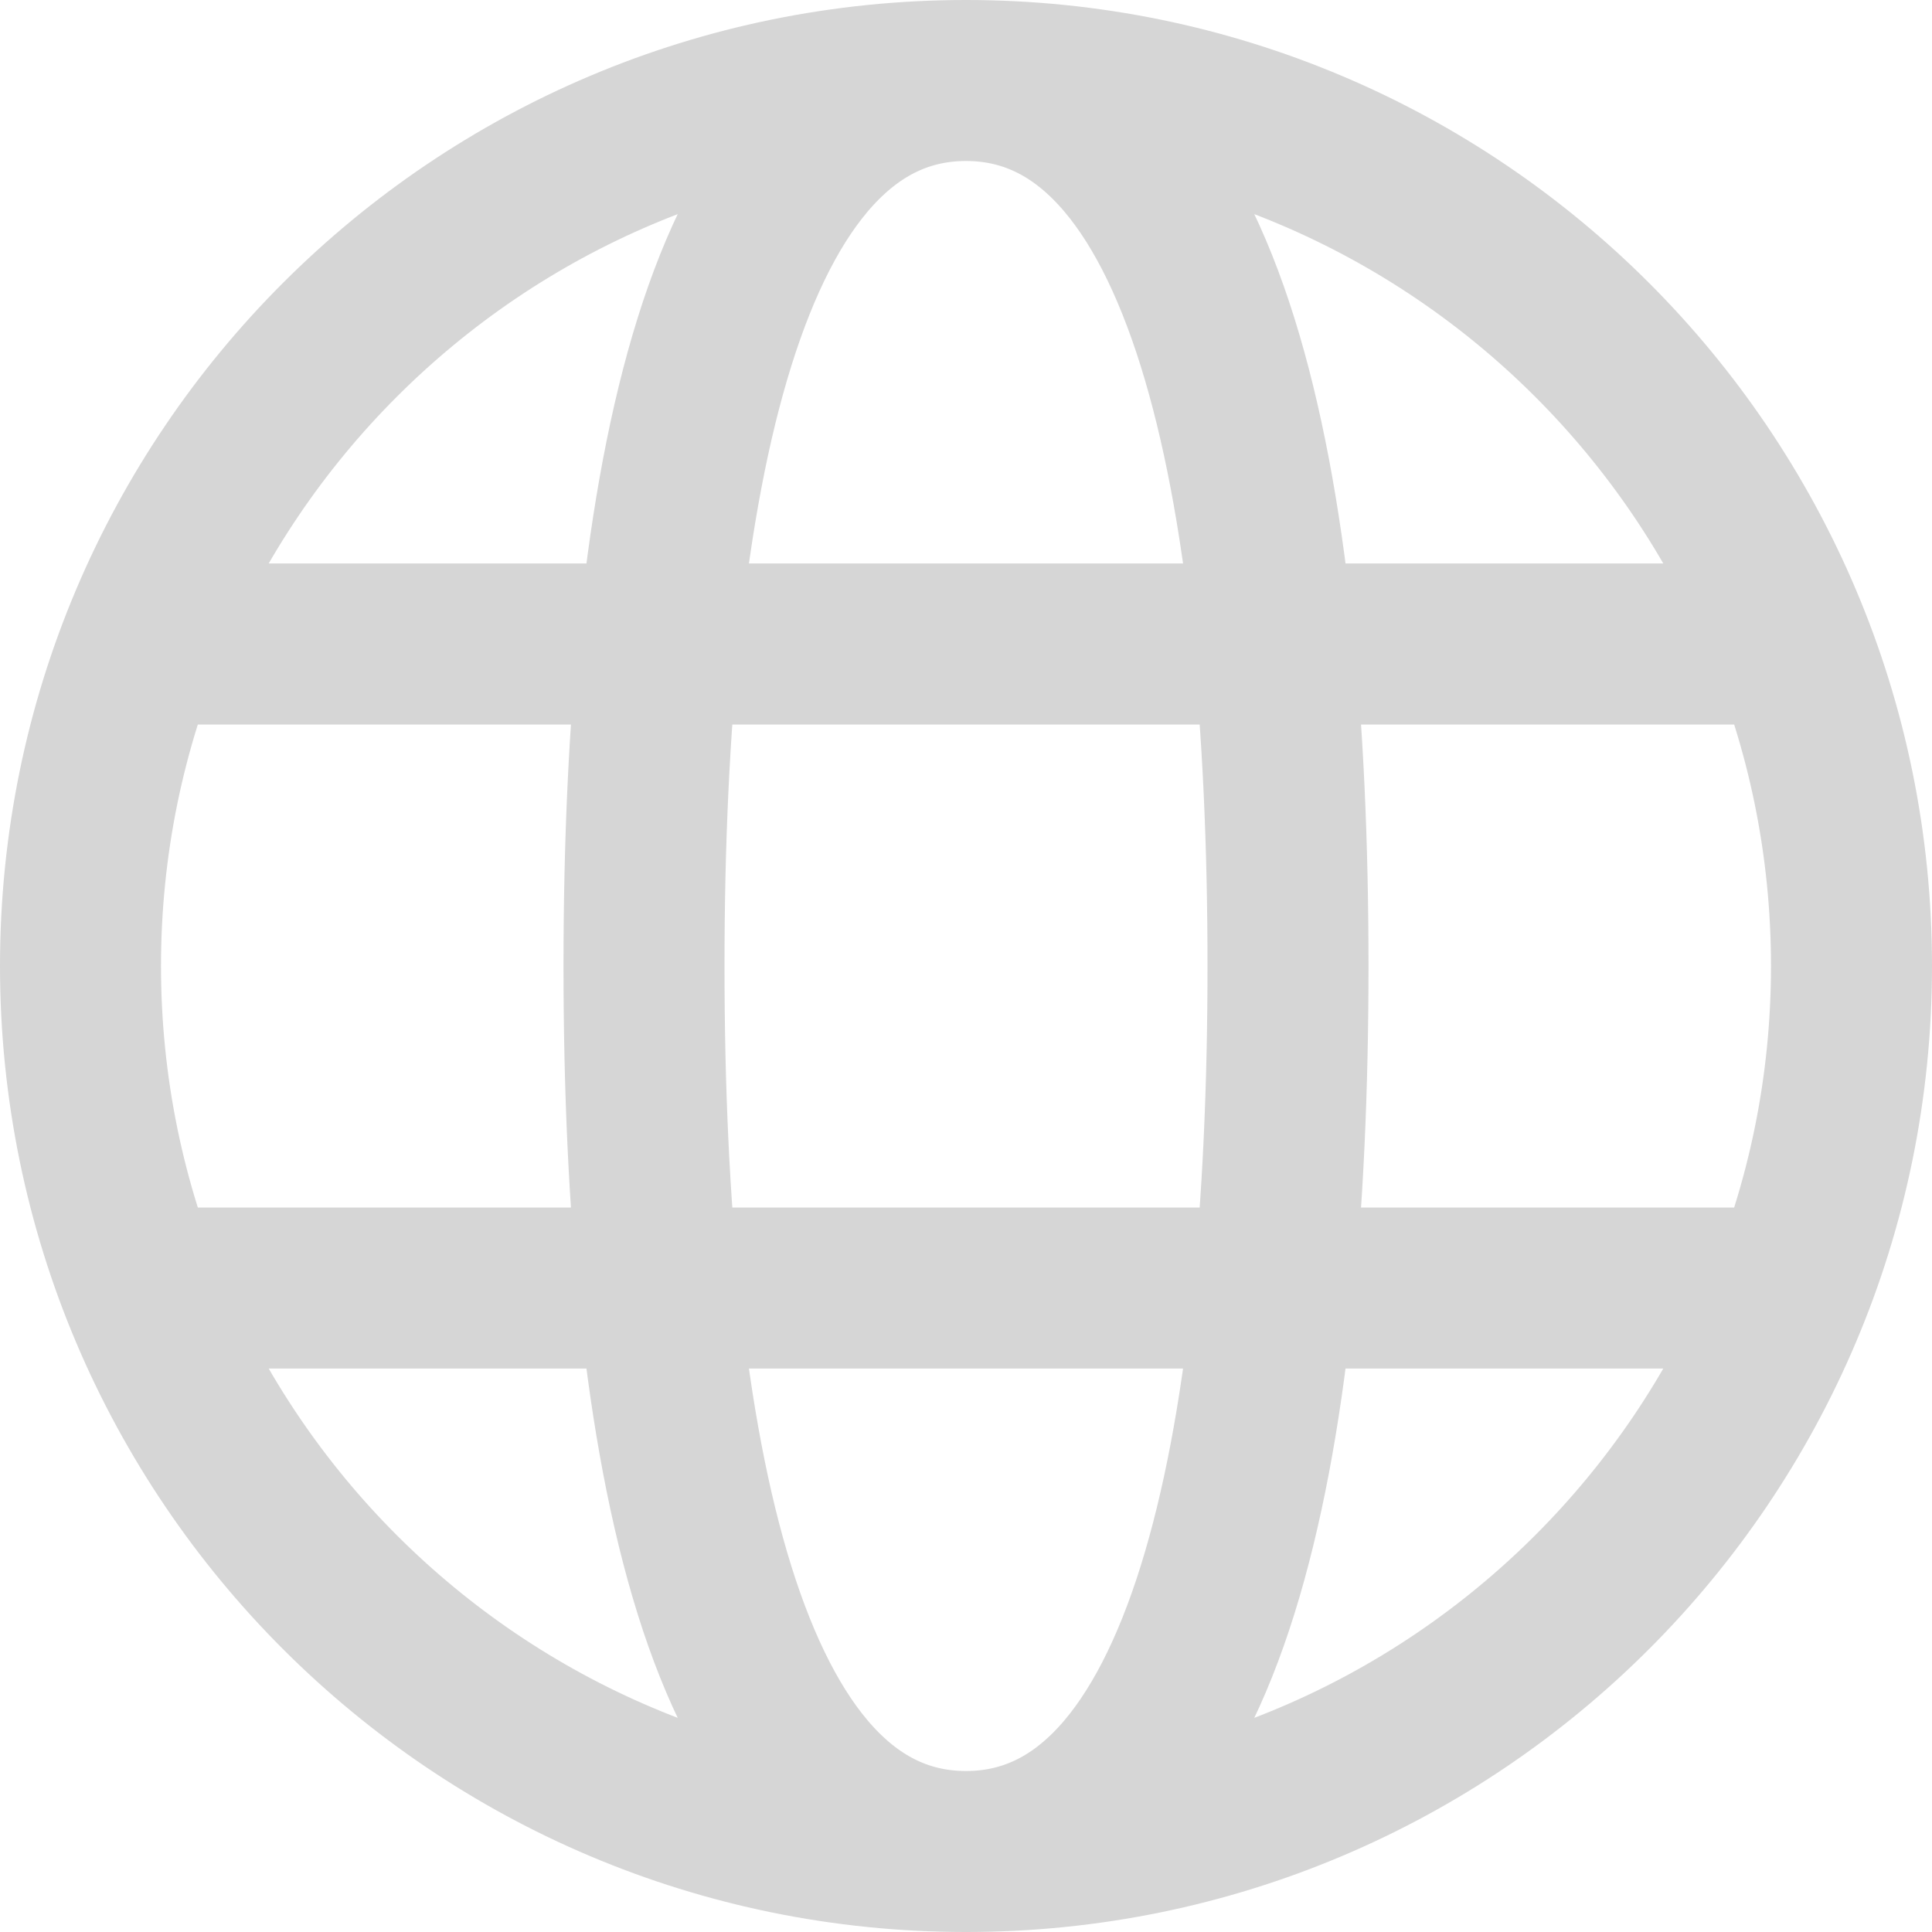
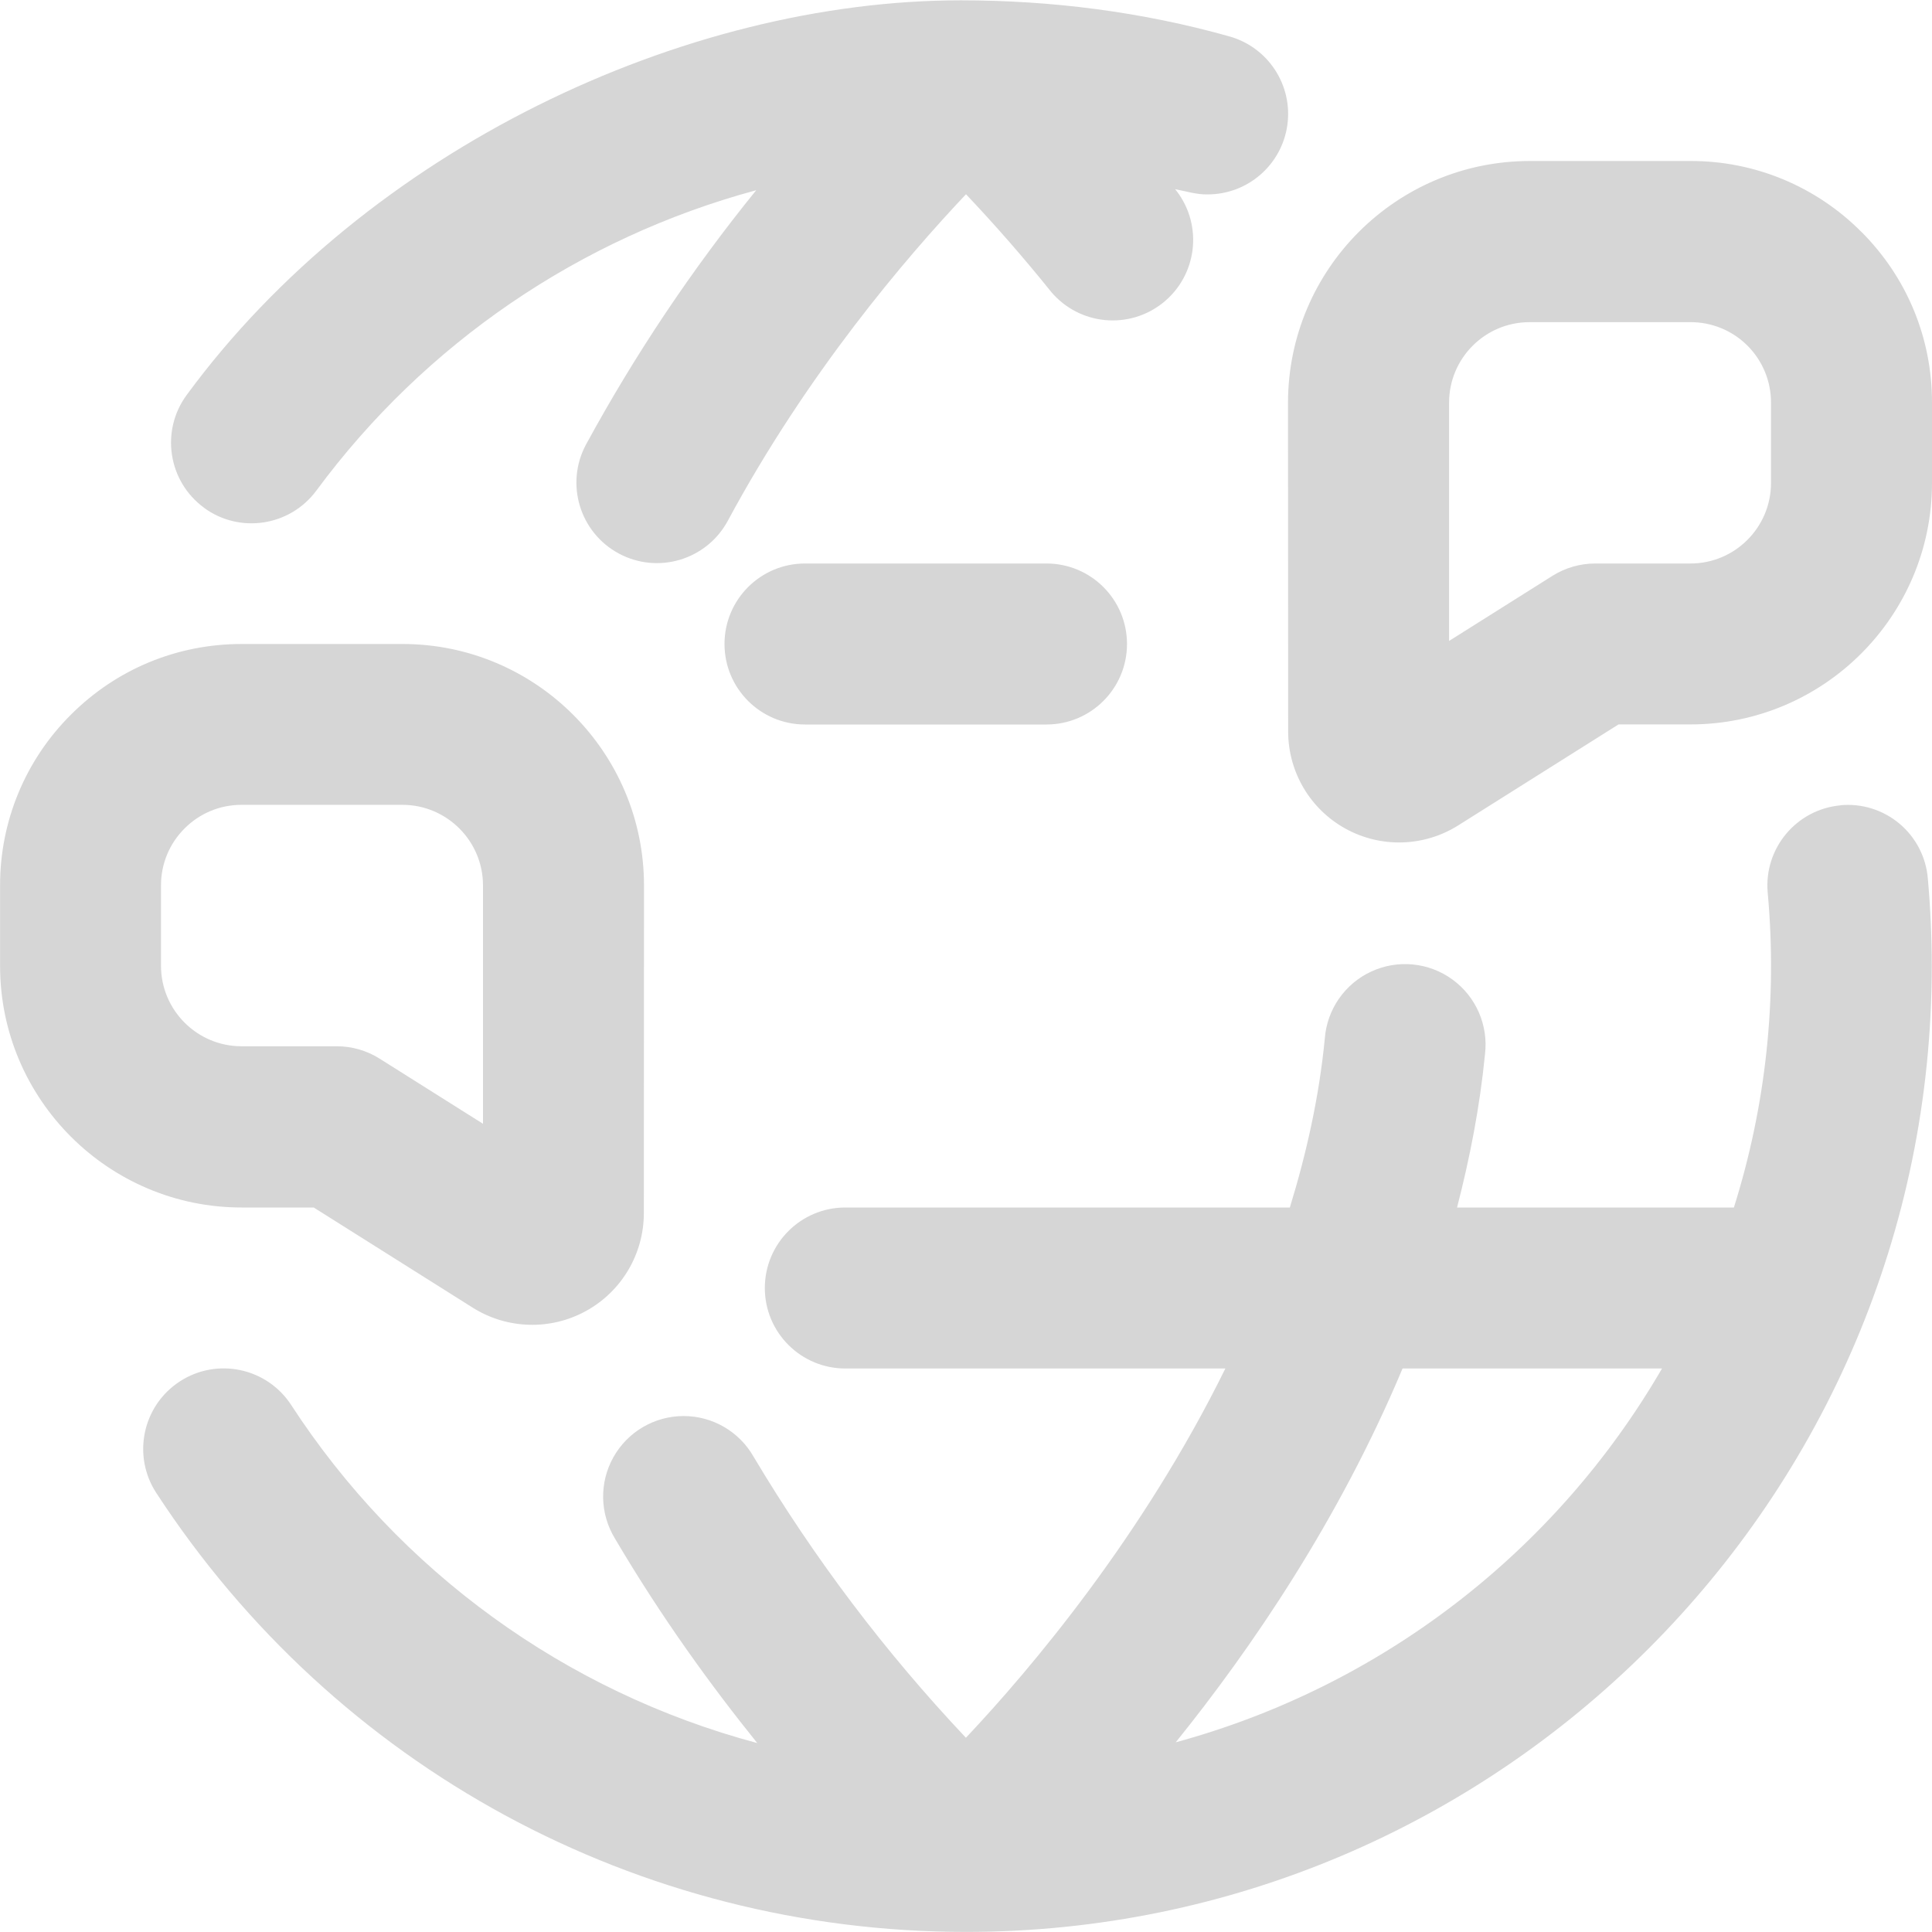
- <svg xmlns="http://www.w3.org/2000/svg" width="800px" height="800px" viewBox="0 0 24 24" fill="#000000">
-   <g id="SVGRepo_bgCarrier" stroke-width="0" />
-   <g id="SVGRepo_tracerCarrier" stroke-linecap="round" stroke-linejoin="round" />
-   <g id="SVGRepo_iconCarrier">
-     <path fill="none" stroke="#D6D6D6" stroke-width="2" d="M12,23 C18.075,23 23,18.075 23,12 C23,5.925 18.075,1 12,1 C5.925,1 1,5.925 1,12 C1,18.075 5.925,23 12,23 Z M12,23 C15,23 16,18 16,12 C16,6 15,1 12,1 C9,1 8,6 8,12 C8,18 9,23 12,23 Z M2,16 L22,16 M2,8 L22,8" />
+ <svg xmlns="http://www.w3.org/2000/svg" version="1.1" width="512" height="512" x="0" y="0" viewBox="0 0 24 24" style="enable-background:new 0 0 512 512" xml:space="preserve" class="">
+   <g>
+     <path d="M23.12 2.878A2.979 2.979 0 0 0 21 2h-2.001A3.006 3.006 0 0 0 16 5.002l.002 4.085a1.378 1.378 0 0 0 2.113 1.166l1.991-1.254H21c1.654 0 3-1.346 3-3v-1c0-.802-.312-1.555-.88-2.122zM22 6c0 .551-.448 1-1 1h-1.183a.999.999 0 0 0-.533.154l-1.283.808v-2.96a1 1 0 0 1 .998-1H21a.997.997 0 0 1 1 .999v1zM3.894 14.998l1.981 1.248a1.387 1.387 0 0 0 2.123-1.174L8 11c0-1.654-1.345-3-2.999-3h-2c-.801 0-1.554.312-2.12.878A2.981 2.981 0 0 0 .001 11v1c0 1.654 1.346 3 3 3h.894zm-1.894-3v-1c0-.267.104-.518.293-.707s.44-.293.707-.293h2.001c.551.001.999.45.999 1.001v2.961l-1.284-.809a.999.999 0 0 0-.533-.154H3c-.552 0-1-.449-1-1zm.533-5.692a1.001 1.001 0 0 1-.215-1.398C4.562 1.852 8.5.004 11.936.004c1.13 0 2.255.144 3.335.448A1 1 0 0 1 15 2.415c-.135.003-.27-.04-.403-.065l.02.024a1 1 0 0 1-1.558 1.253A19.87 19.87 0 0 0 12 2.413c-.745.788-1.974 2.225-2.962 4.062a1 1 0 0 1-1.761-.948 20.794 20.794 0 0 1 2.117-3.164 10.04 10.04 0 0 0-5.463 3.73c-.33.447-.957.539-1.398.214zM14 8a1 1 0 0 1-1 1h-3a1 1 0 1 1 0-2h3a1 1 0 0 1 1 1zm8.866 2.004a1 1 0 0 0-.907 1.085 9.986 9.986 0 0 1-.42 3.911H18.1c.159-.616.283-1.249.347-1.903a1 1 0 1 0-1.99-.194c-.07.722-.227 1.422-.434 2.097h-5.522a1 1 0 1 0 0 2h4.721c-1.024 2.08-2.41 3.725-3.223 4.587a20.018 20.018 0 0 1-2.637-3.49 1 1 0 1 0-1.723 1.015c.58.985 1.201 1.837 1.768 2.541a9.977 9.977 0 0 1-5.79-4.2 1 1 0 1 0-1.676 1.092c2.226 3.415 5.986 5.453 10.057 5.454 6.616 0 11.999-5.383 11.999-12 0-.367-.017-.73-.049-1.089a.996.996 0 0 0-1.085-.907zm-8.261 11.64c.942-1.168 2.029-2.762 2.818-4.644h3.223a10.03 10.03 0 0 1-6.042 4.644z" fill="#d6d6d6" opacity="1" data-original="#000000" class="" />
  </g>
</svg>
